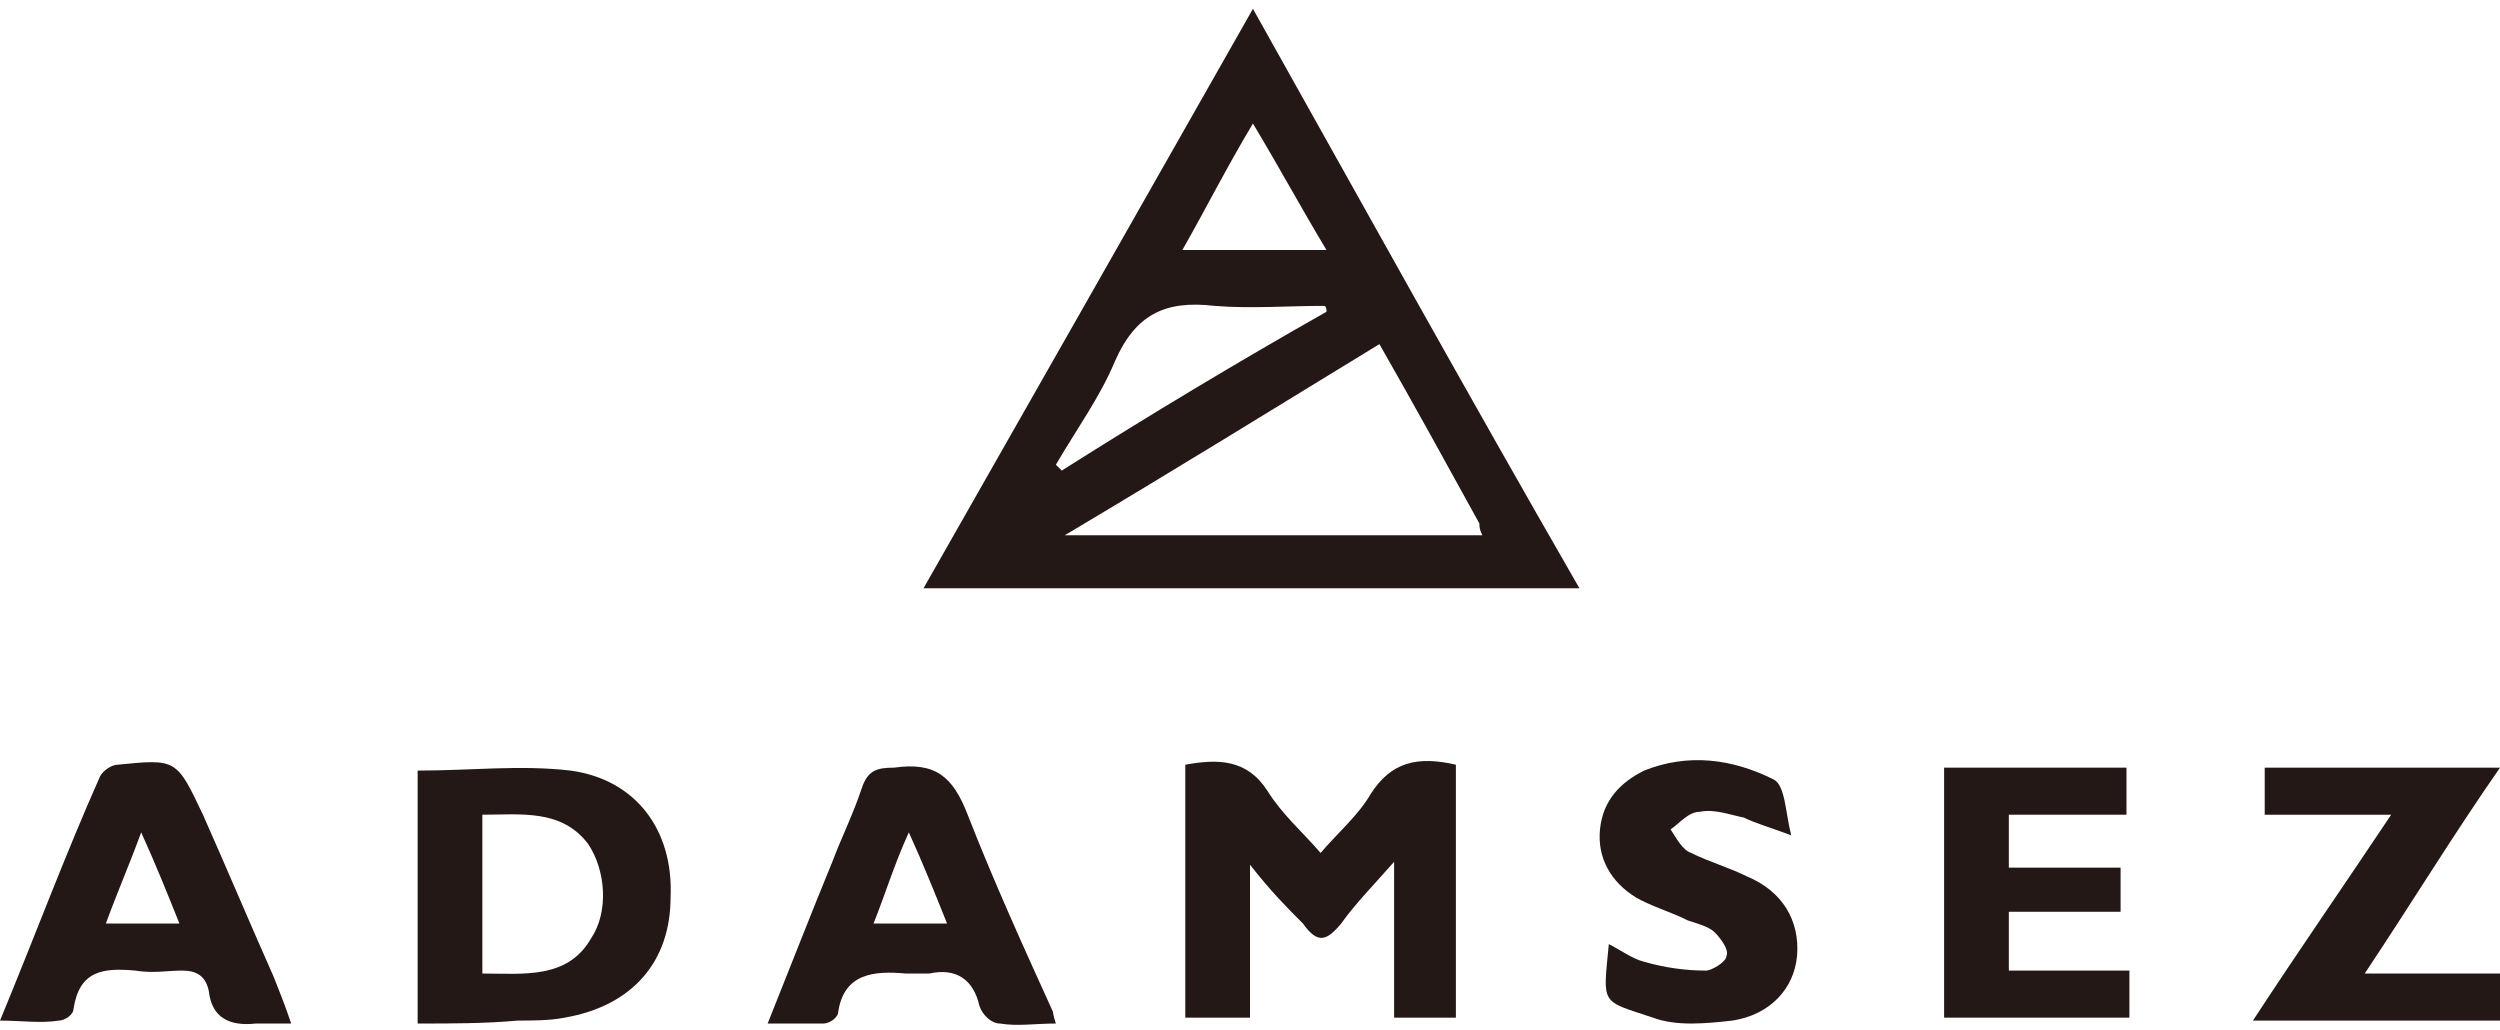
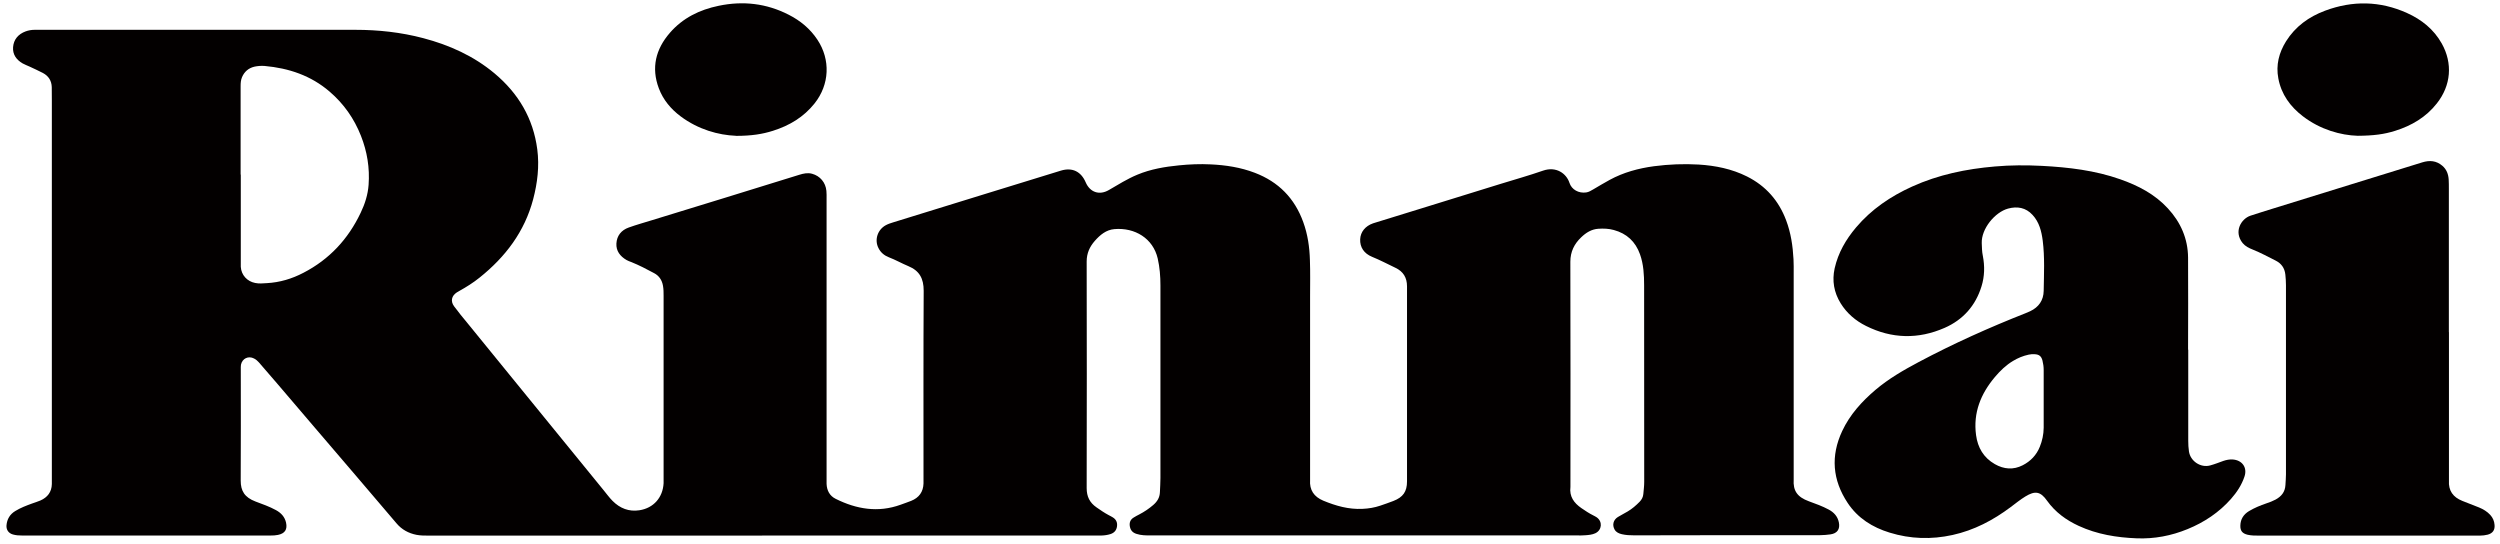
- <svg xmlns="http://www.w3.org/2000/svg" version="1.1" id="圖層_1" x="0px" y="0px" viewBox="0 0 85 35" style="enable-background:new 0 0 85 35;" xml:space="preserve">
-   <style type="text/css">
- 	.st0{fill:#231815;}
- </style>
-   <path class="st0" d="M53.7,20H31.4C35.1,13.5,38.8,7,42.6,0.3C46.3,6.9,49.9,13.4,53.7,20L53.7,20z M46.9,11.7  c-3.6,2.2-7,4.3-10.7,6.5h14.2c-0.1-0.2-0.1-0.3-0.1-0.4C49.2,15.8,48.1,13.8,46.9,11.7L46.9,11.7z M45.1,10.6c0-0.1,0-0.2-0.1-0.2  c-1.2,0-2.5,0.1-3.7,0c-1.7-0.2-2.7,0.3-3.4,1.9c-0.5,1.2-1.3,2.3-2,3.5c0.1,0.1,0.1,0.1,0.2,0.2C39.1,14.1,42.1,12.3,45.1,10.6  L45.1,10.6z M42.6,4.2c-0.9,1.5-1.6,2.9-2.4,4.3h4.9C44.2,7,43.5,5.7,42.6,4.2z" />
-   <path class="st0" d="M42.5,29.4v5.2h-2.2v-8.6c1.1-0.2,2.1-0.2,2.8,0.9c0.5,0.8,1.2,1.4,1.8,2.1c0.6-0.7,1.3-1.3,1.7-2  c0.7-1.1,1.6-1.3,2.9-1v8.6h-2.1v-5.3c-0.7,0.8-1.3,1.4-1.8,2.1c-0.5,0.6-0.8,0.7-1.3,0C43.8,30.9,43.2,30.3,42.5,29.4L42.5,29.4z" />
-   <path class="st0" d="M14.2,34.8v-8.6c1.8,0,3.5-0.2,5.2,0c2.2,0.3,3.5,2,3.4,4.3c0,2.2-1.3,3.7-3.6,4.1c-0.5,0.1-1.1,0.1-1.6,0.1  C16.5,34.8,15.4,34.8,14.2,34.8z M16.4,33.1c1.4,0,2.9,0.2,3.7-1.2c0.6-0.9,0.5-2.3-0.1-3.2c-0.9-1.2-2.3-1-3.6-1L16.4,33.1  L16.4,33.1z" />
-   <path class="st0" d="M35.9,34.8c-0.7,0-1.3,0.1-1.9,0c-0.3,0-0.6-0.3-0.7-0.6c-0.2-0.9-0.8-1.3-1.7-1.1c-0.3,0-0.6,0-0.8,0  c-1.1-0.1-2.1,0-2.3,1.3c0,0.2-0.3,0.4-0.5,0.4c-0.6,0-1.2,0-1.9,0c0.8-2,1.5-3.8,2.2-5.5c0.3-0.8,0.7-1.6,1-2.5  c0.2-0.6,0.5-0.7,1.1-0.7c1.4-0.2,2,0.3,2.5,1.6c0.9,2.3,1.9,4.5,2.9,6.7C35.8,34.4,35.8,34.5,35.9,34.8L35.9,34.8z M29.7,31.4h2.5  c-0.4-1-0.8-2-1.3-3.1C30.4,29.4,30.1,30.4,29.7,31.4L29.7,31.4z" />
-   <path class="st0" d="M9.9,34.8c-0.5,0-0.9,0-1.2,0c-0.9,0.1-1.5-0.2-1.6-1.1C7,33.2,6.7,33,6.2,33c-0.5,0-1,0.1-1.6,0  c-1.1-0.1-1.9,0-2.1,1.3c0,0.2-0.3,0.4-0.5,0.4c-0.6,0.1-1.3,0-2,0c1.2-2.9,2.2-5.6,3.4-8.3c0.1-0.2,0.4-0.4,0.6-0.4  c2-0.2,2-0.2,2.9,1.7c0.8,1.8,1.6,3.7,2.4,5.5C9.5,33.7,9.7,34.2,9.9,34.8L9.9,34.8z M3.6,31.4h2.5c-0.4-1-0.8-2-1.3-3.1  C4.4,29.4,4,30.3,3.6,31.4L3.6,31.4z" />
-   <path class="st0" d="M77,27.7v-1.6h8c-1.6,2.3-3,4.6-4.6,7H85v1.6h-8.4c1.5-2.3,3.1-4.6,4.7-7L77,27.7L77,27.7z" />
-   <path class="st0" d="M66.1,26.1h6.2v1.6h-4v1.8h3.8V31h-3.8v2h4.1v1.6h-6.3L66.1,26.1L66.1,26.1z" />
-   <path class="st0" d="M60.9,28.4c-0.8-0.3-1.2-0.4-1.6-0.6c-0.5-0.1-1-0.3-1.5-0.2c-0.4,0-0.7,0.4-1,0.6c0.2,0.3,0.4,0.7,0.7,0.8  c0.6,0.3,1.3,0.5,1.9,0.8c1.2,0.5,1.8,1.5,1.7,2.7c-0.1,1.1-0.9,2-2.2,2.2c-0.9,0.1-1.9,0.2-2.7-0.1c-1.8-0.6-1.7-0.4-1.5-2.5  c0.4,0.2,0.8,0.5,1.2,0.6c0.7,0.2,1.4,0.3,2.1,0.3c0.2,0,0.7-0.3,0.7-0.5c0.1-0.2-0.2-0.6-0.4-0.8c-0.2-0.2-0.6-0.3-0.9-0.4  c-0.6-0.3-1.3-0.5-1.8-0.8c-0.8-0.5-1.3-1.3-1.2-2.3c0.1-1,0.7-1.6,1.5-2c1.5-0.6,3-0.4,4.4,0.3C60.7,26.7,60.7,27.6,60.9,28.4  L60.9,28.4z" />
+ <svg xmlns="http://www.w3.org/2000/svg" width="285" height="62" viewBox="0 0 285 62" fill="none">
+   <path d="M86.9 61.059C74.22 61.059 61.53 61.059 48.85 61.059C48.39 61.059 47.93 61.059 47.47 60.969C46.57 60.789 45.8 60.369 45.21 59.669C43.65 57.849 42.1 56.019 40.54 54.189C38.98 52.369 37.42 50.539 35.86 48.719C34.42 47.039 32.99 45.349 31.55 43.669C30.88 42.889 30.2 42.109 29.52 41.319C29.36 41.139 29.18 40.979 28.96 40.869C28.32 40.529 27.61 40.869 27.47 41.579C27.44 41.759 27.45 41.949 27.45 42.129C27.45 46.349 27.47 50.579 27.44 54.799C27.44 55.959 27.88 56.699 29.12 57.169C29.92 57.469 30.72 57.749 31.47 58.159C32.05 58.479 32.46 58.919 32.61 59.579C32.78 60.359 32.48 60.819 31.69 60.979C31.42 61.039 31.14 61.049 30.86 61.049C21.41 61.049 11.96 61.049 2.51 61.049C2.16 61.049 1.81 61.029 1.47 60.929C0.98 60.789 0.7 60.399 0.74 59.889C0.8 59.179 1.13 58.629 1.74 58.259C2.34 57.889 3 57.639 3.66 57.399C3.97 57.289 4.29 57.189 4.6 57.059C5.42 56.699 5.89 56.089 5.91 55.179C5.91 54.899 5.91 54.629 5.91 54.349C5.91 40.059 5.91 25.769 5.91 11.479C5.91 10.959 5.91 10.449 5.9 9.929C5.88 9.199 5.53 8.659 4.89 8.319C4.4 8.059 3.89 7.839 3.39 7.599C3.12 7.469 2.84 7.379 2.58 7.229C1.87 6.819 1.43 6.209 1.49 5.379C1.56 4.499 2.08 3.889 2.92 3.579C3.25 3.459 3.6 3.399 3.95 3.399C4.23 3.399 4.5 3.399 4.78 3.399C16.69 3.399 28.6 3.399 40.51 3.399C43.13 3.399 45.71 3.679 48.25 4.349C51.24 5.139 54 6.379 56.38 8.369C59.09 10.639 60.79 13.489 61.25 17.029C61.5 18.959 61.27 20.849 60.78 22.719C59.8 26.419 57.62 29.289 54.67 31.649C53.95 32.229 53.17 32.719 52.36 33.169C52.26 33.219 52.17 33.279 52.07 33.339C51.48 33.729 51.34 34.329 51.76 34.909C52.25 35.579 52.78 36.219 53.31 36.859C55.2 39.179 57.09 41.499 58.97 43.809C62.25 47.829 65.52 51.849 68.8 55.869C69.14 56.279 69.45 56.719 69.83 57.099C70.67 57.949 71.7 58.359 72.9 58.169C74.51 57.919 75.56 56.719 75.65 55.089C75.65 54.919 75.65 54.759 75.65 54.589C75.65 47.639 75.65 40.689 75.65 33.739C75.65 33.349 75.65 32.969 75.58 32.579C75.47 31.939 75.14 31.439 74.57 31.139C73.72 30.679 72.87 30.239 71.98 29.879C71.79 29.809 71.59 29.739 71.42 29.639C70.7 29.219 70.22 28.609 70.27 27.759C70.32 26.869 70.83 26.239 71.67 25.939C72.56 25.619 73.47 25.369 74.37 25.089C77.13 24.239 79.88 23.399 82.64 22.549C85.47 21.679 88.29 20.799 91.11 19.929C91.59 19.779 92.08 19.669 92.58 19.809C93.49 20.059 94.12 20.799 94.21 21.759C94.24 22.049 94.23 22.349 94.23 22.639C94.23 33.259 94.23 43.879 94.23 54.499C94.23 54.719 94.23 54.939 94.23 55.159C94.26 55.919 94.58 56.529 95.27 56.869C97.64 58.049 100.1 58.469 102.67 57.539C103.07 57.389 103.47 57.259 103.87 57.099C104.77 56.739 105.25 56.079 105.28 55.109C105.28 54.929 105.28 54.739 105.28 54.559C105.28 47.419 105.26 40.289 105.3 33.149C105.3 31.759 104.83 30.869 103.55 30.339C102.8 30.029 102.09 29.619 101.33 29.329C100.81 29.129 100.4 28.789 100.15 28.289C99.66 27.349 100.04 26.179 100.99 25.669C101.25 25.529 101.53 25.439 101.82 25.349C105.32 24.269 108.81 23.189 112.31 22.109C115.19 21.219 118.07 20.329 120.95 19.449C122.24 19.059 123.24 19.549 123.77 20.789C124.26 21.929 125.33 22.289 126.4 21.669C127.47 21.049 128.51 20.389 129.67 19.909C131.19 19.279 132.79 19.009 134.41 18.849C135.61 18.729 136.81 18.679 138.01 18.739C139.74 18.819 141.43 19.079 143.05 19.699C145.75 20.729 147.59 22.599 148.57 25.319C149.08 26.719 149.29 28.179 149.33 29.659C149.38 31.019 149.35 32.389 149.35 33.749C149.35 40.629 149.35 47.509 149.35 54.379C149.35 54.489 149.35 54.599 149.35 54.709C149.27 55.869 149.79 56.629 150.86 57.079C152.29 57.669 153.75 58.089 155.33 58.009C156.02 57.979 156.69 57.869 157.34 57.649C157.85 57.479 158.35 57.299 158.85 57.109C159.95 56.679 160.4 56.049 160.4 54.879C160.4 47.469 160.4 40.049 160.4 32.639C160.4 31.649 159.97 30.949 159.08 30.529C158.2 30.109 157.33 29.649 156.42 29.279C155.49 28.899 155.02 28.179 155.06 27.269C155.1 26.439 155.64 25.769 156.53 25.459C156.63 25.419 156.74 25.389 156.85 25.359C158.6 24.819 160.35 24.279 162.1 23.739C165.08 22.819 168.07 21.889 171.05 20.969C172.67 20.469 174.31 20.009 175.92 19.449C177.4 18.939 178.57 19.769 178.92 20.849C179.17 21.619 179.97 22.059 180.82 21.939C181.12 21.899 181.37 21.739 181.63 21.589C182.25 21.229 182.87 20.849 183.5 20.509C185.08 19.649 186.78 19.189 188.56 18.949C190.25 18.729 191.95 18.659 193.65 18.759C195.56 18.879 197.42 19.249 199.16 20.119C201.31 21.199 202.78 22.879 203.62 25.119C204.16 26.549 204.38 28.039 204.46 29.559C204.49 30.089 204.48 30.629 204.48 31.159C204.48 38.829 204.48 46.499 204.48 54.169C204.48 54.339 204.48 54.499 204.48 54.669C204.4 55.929 204.87 56.659 206.22 57.149C206.98 57.429 207.75 57.699 208.47 58.089C209.07 58.409 209.49 58.869 209.63 59.549C209.79 60.319 209.45 60.809 208.67 60.919C208.29 60.969 207.9 61.009 207.51 61.009C200.45 61.009 193.38 61.009 186.32 61.029C185.84 61.029 185.36 61.009 184.89 60.899C184.56 60.819 184.25 60.689 184.07 60.379C183.77 59.849 183.91 59.269 184.44 58.939C184.8 58.719 185.18 58.529 185.55 58.309C186.06 58.009 186.51 57.619 186.92 57.199C187.16 56.949 187.31 56.669 187.34 56.319C187.38 55.859 187.44 55.399 187.44 54.939C187.44 47.469 187.44 39.999 187.43 32.539C187.43 31.349 187.37 30.139 186.96 28.989C186.44 27.539 185.45 26.619 183.97 26.219C183.39 26.059 182.8 26.039 182.21 26.079C181.43 26.129 180.8 26.529 180.26 27.049C179.47 27.799 179.02 28.689 179.02 29.839C179.05 38.339 179.03 46.839 179.03 55.339C179.03 55.399 179.03 55.449 179.03 55.509C178.89 56.599 179.43 57.339 180.27 57.919C180.71 58.219 181.15 58.519 181.64 58.759C181.77 58.829 181.9 58.889 182.03 58.979C182.71 59.459 182.63 60.429 181.87 60.789C181.51 60.959 181.12 60.989 180.73 61.019C180.42 61.049 180.1 61.039 179.79 61.039C163.59 61.039 147.39 61.039 131.2 61.039C130.64 61.039 130.09 61.039 129.55 60.859C129.14 60.729 128.89 60.469 128.81 60.049C128.72 59.609 128.84 59.239 129.24 58.999C129.44 58.869 129.66 58.759 129.87 58.649C130.45 58.349 130.98 57.989 131.47 57.569C131.92 57.179 132.21 56.729 132.23 56.099C132.25 55.569 132.29 55.029 132.29 54.499C132.29 47.179 132.29 39.859 132.29 32.539C132.29 31.509 132.21 30.479 131.98 29.469C131.45 27.179 129.38 25.919 127.04 26.119C126.1 26.199 125.41 26.779 124.81 27.459C124.22 28.129 123.88 28.879 123.88 29.809C123.9 38.419 123.9 47.029 123.88 55.639C123.88 56.609 124.22 57.299 125 57.839C125.46 58.159 125.91 58.469 126.4 58.729C126.55 58.809 126.7 58.879 126.84 58.969C127.23 59.199 127.4 59.549 127.34 59.999C127.28 60.449 127.03 60.739 126.61 60.879C126.27 60.989 125.93 61.039 125.57 61.049C125.16 61.049 124.76 61.049 124.35 61.049C111.85 61.049 99.35 61.049 86.85 61.049L86.9 61.059ZM27.45 19.909C27.45 23.229 27.45 26.549 27.45 29.869C27.45 30.049 27.45 30.239 27.45 30.419C27.51 31.359 28.17 32.079 29.09 32.259C29.53 32.349 29.97 32.309 30.41 32.279C31.9 32.199 33.29 31.779 34.59 31.099C37.55 29.569 39.7 27.249 41.12 24.249C41.6 23.249 41.94 22.189 42.02 21.069C42.16 19.149 41.86 17.289 41.15 15.489C40.37 13.509 39.19 11.829 37.57 10.439C35.44 8.609 32.92 7.769 30.17 7.519C29.78 7.489 29.39 7.519 29.01 7.599C28.33 7.759 27.86 8.169 27.59 8.799C27.45 9.129 27.43 9.479 27.43 9.829C27.43 13.189 27.43 16.539 27.43 19.899L27.45 19.909Z" fill="#030000" />
+   <path d="M249.46 39.849C249.46 43.319 249.46 46.779 249.46 50.249C249.46 50.659 249.48 51.059 249.54 51.459C249.7 52.569 250.87 53.359 251.96 53.059C252.48 52.919 252.97 52.719 253.48 52.539C253.81 52.429 254.16 52.359 254.51 52.379C255.61 52.449 256.22 53.299 255.87 54.329C255.55 55.289 255 56.119 254.34 56.869C252.97 58.419 251.29 59.539 249.38 60.319C247.53 61.079 245.59 61.449 243.59 61.369C241.3 61.279 239.07 60.919 236.97 59.949C235.54 59.289 234.3 58.389 233.37 57.089C232.62 56.019 232 55.919 230.89 56.599C230.3 56.959 229.78 57.389 229.23 57.799C227.23 59.299 225.05 60.449 222.59 60.989C220.18 61.519 217.78 61.449 215.42 60.719C213.46 60.119 211.78 59.069 210.63 57.329C208.9 54.719 208.68 51.979 210.01 49.139C210.89 47.259 212.25 45.769 213.81 44.439C215.31 43.169 217.01 42.189 218.74 41.269C222.69 39.169 226.77 37.339 230.93 35.699C231.1 35.629 231.27 35.559 231.44 35.479C232.42 35.019 232.96 34.229 232.98 33.169C233.01 31.249 233.11 29.329 232.87 27.429C232.73 26.369 232.48 25.329 231.71 24.499C230.93 23.649 229.96 23.499 228.92 23.779C227.42 24.189 225.86 26.079 225.92 27.719C225.94 28.199 225.94 28.679 226.04 29.149C226.27 30.329 226.25 31.499 225.89 32.649C225.21 34.859 223.78 36.459 221.68 37.379C218.69 38.689 215.67 38.629 212.73 37.159C211.54 36.569 210.54 35.719 209.83 34.569C209.07 33.329 208.84 32.009 209.15 30.589C209.55 28.819 210.43 27.299 211.59 25.929C213.34 23.859 215.53 22.379 217.98 21.269C220.98 19.909 224.15 19.259 227.41 18.979C229.2 18.819 231 18.819 232.78 18.909C235.81 19.069 238.82 19.419 241.71 20.439C243.76 21.159 245.65 22.139 247.14 23.759C248.6 25.339 249.42 27.209 249.44 29.359C249.47 32.859 249.44 36.369 249.44 39.869L249.46 39.849ZM232.98 45.509C232.98 44.399 232.98 43.299 232.98 42.189C232.98 41.819 232.93 41.449 232.84 41.099C232.71 40.599 232.45 40.399 231.93 40.379C231.71 40.369 231.49 40.379 231.27 40.429C230.63 40.569 230.04 40.809 229.48 41.149C228.68 41.629 228.02 42.269 227.42 42.979C225.8 44.899 224.93 47.059 225.27 49.599C225.46 51.029 226.13 52.179 227.41 52.909C228.44 53.499 229.52 53.589 230.59 53.039C231.49 52.579 232.16 51.879 232.54 50.929C232.82 50.239 232.97 49.519 232.98 48.769C232.99 47.679 232.98 46.599 232.98 45.509Z" fill="#030000" />
+   <path d="M279.18 37.86C279.18 43.37 279.18 48.88 279.18 54.4C279.18 54.53 279.18 54.66 279.18 54.79C279.11 55.94 279.65 56.68 280.7 57.1C281.34 57.35 281.97 57.59 282.61 57.85C283.09 58.05 283.53 58.31 283.89 58.7C284.19 59.03 284.35 59.41 284.38 59.85C284.43 60.43 284.16 60.8 283.6 60.95C283.31 61.02 283.02 61.06 282.72 61.06C282.22 61.06 281.72 61.06 281.22 61.06C273.33 61.06 265.43 61.06 257.54 61.06C257.1 61.06 256.65 61.06 256.22 60.96C255.62 60.81 255.38 60.51 255.4 59.9C255.42 59.18 255.77 58.64 256.38 58.27C257 57.9 257.67 57.62 258.35 57.39C258.72 57.27 259.08 57.13 259.42 56.95C260.08 56.59 260.5 56.08 260.54 55.29C260.56 54.89 260.6 54.48 260.6 54.08C260.6 46.89 260.6 39.7 260.6 32.51C260.6 32.1 260.57 31.7 260.53 31.3C260.45 30.55 260.07 30.03 259.41 29.7C258.55 29.27 257.71 28.81 256.81 28.45C256.38 28.28 255.97 28.08 255.66 27.71C254.61 26.4 255.5 24.94 256.55 24.59C257.36 24.32 258.17 24.08 258.98 23.82C262.02 22.88 265.05 21.94 268.09 21C270.77 20.17 273.46 19.35 276.14 18.51C276.98 18.25 277.74 18.31 278.43 18.9C278.91 19.31 279.11 19.85 279.15 20.46C279.17 20.81 279.17 21.16 279.17 21.51C279.17 26.97 279.17 32.42 279.17 37.88L279.18 37.86Z" fill="#030000" />
+   <path d="M83.88 15.479C81.91 15.399 79.61 14.77 77.6 13.27C76.49 12.44 75.61 11.399 75.11 10.079C74.22 7.719 74.75 5.609 76.36 3.749C77.83 2.05 79.75 1.109 81.93 0.66C84.7 0.08 87.37 0.379 89.91 1.679C91.23 2.349 92.35 3.269 93.18 4.519C94.7 6.809 94.57 9.64 92.86 11.79C91.62 13.35 89.99 14.319 88.12 14.909C86.92 15.29 85.68 15.489 83.9 15.489L83.88 15.479Z" fill="#030000" />
+   <path d="M268.77 15.479C266.85 15.419 264.53 14.789 262.52 13.249C261.09 12.149 260.07 10.759 259.73 8.939C259.44 7.409 259.8 6.009 260.61 4.709C261.67 3.019 263.21 1.909 265.06 1.219C268.2 0.049 271.32 0.099 274.39 1.479C276.06 2.229 277.45 3.339 278.36 4.959C279.63 7.229 279.42 9.739 277.8 11.789C276.57 13.359 274.93 14.319 273.06 14.909C271.8 15.309 270.59 15.469 268.77 15.479Z" fill="#030000" />
</svg>
